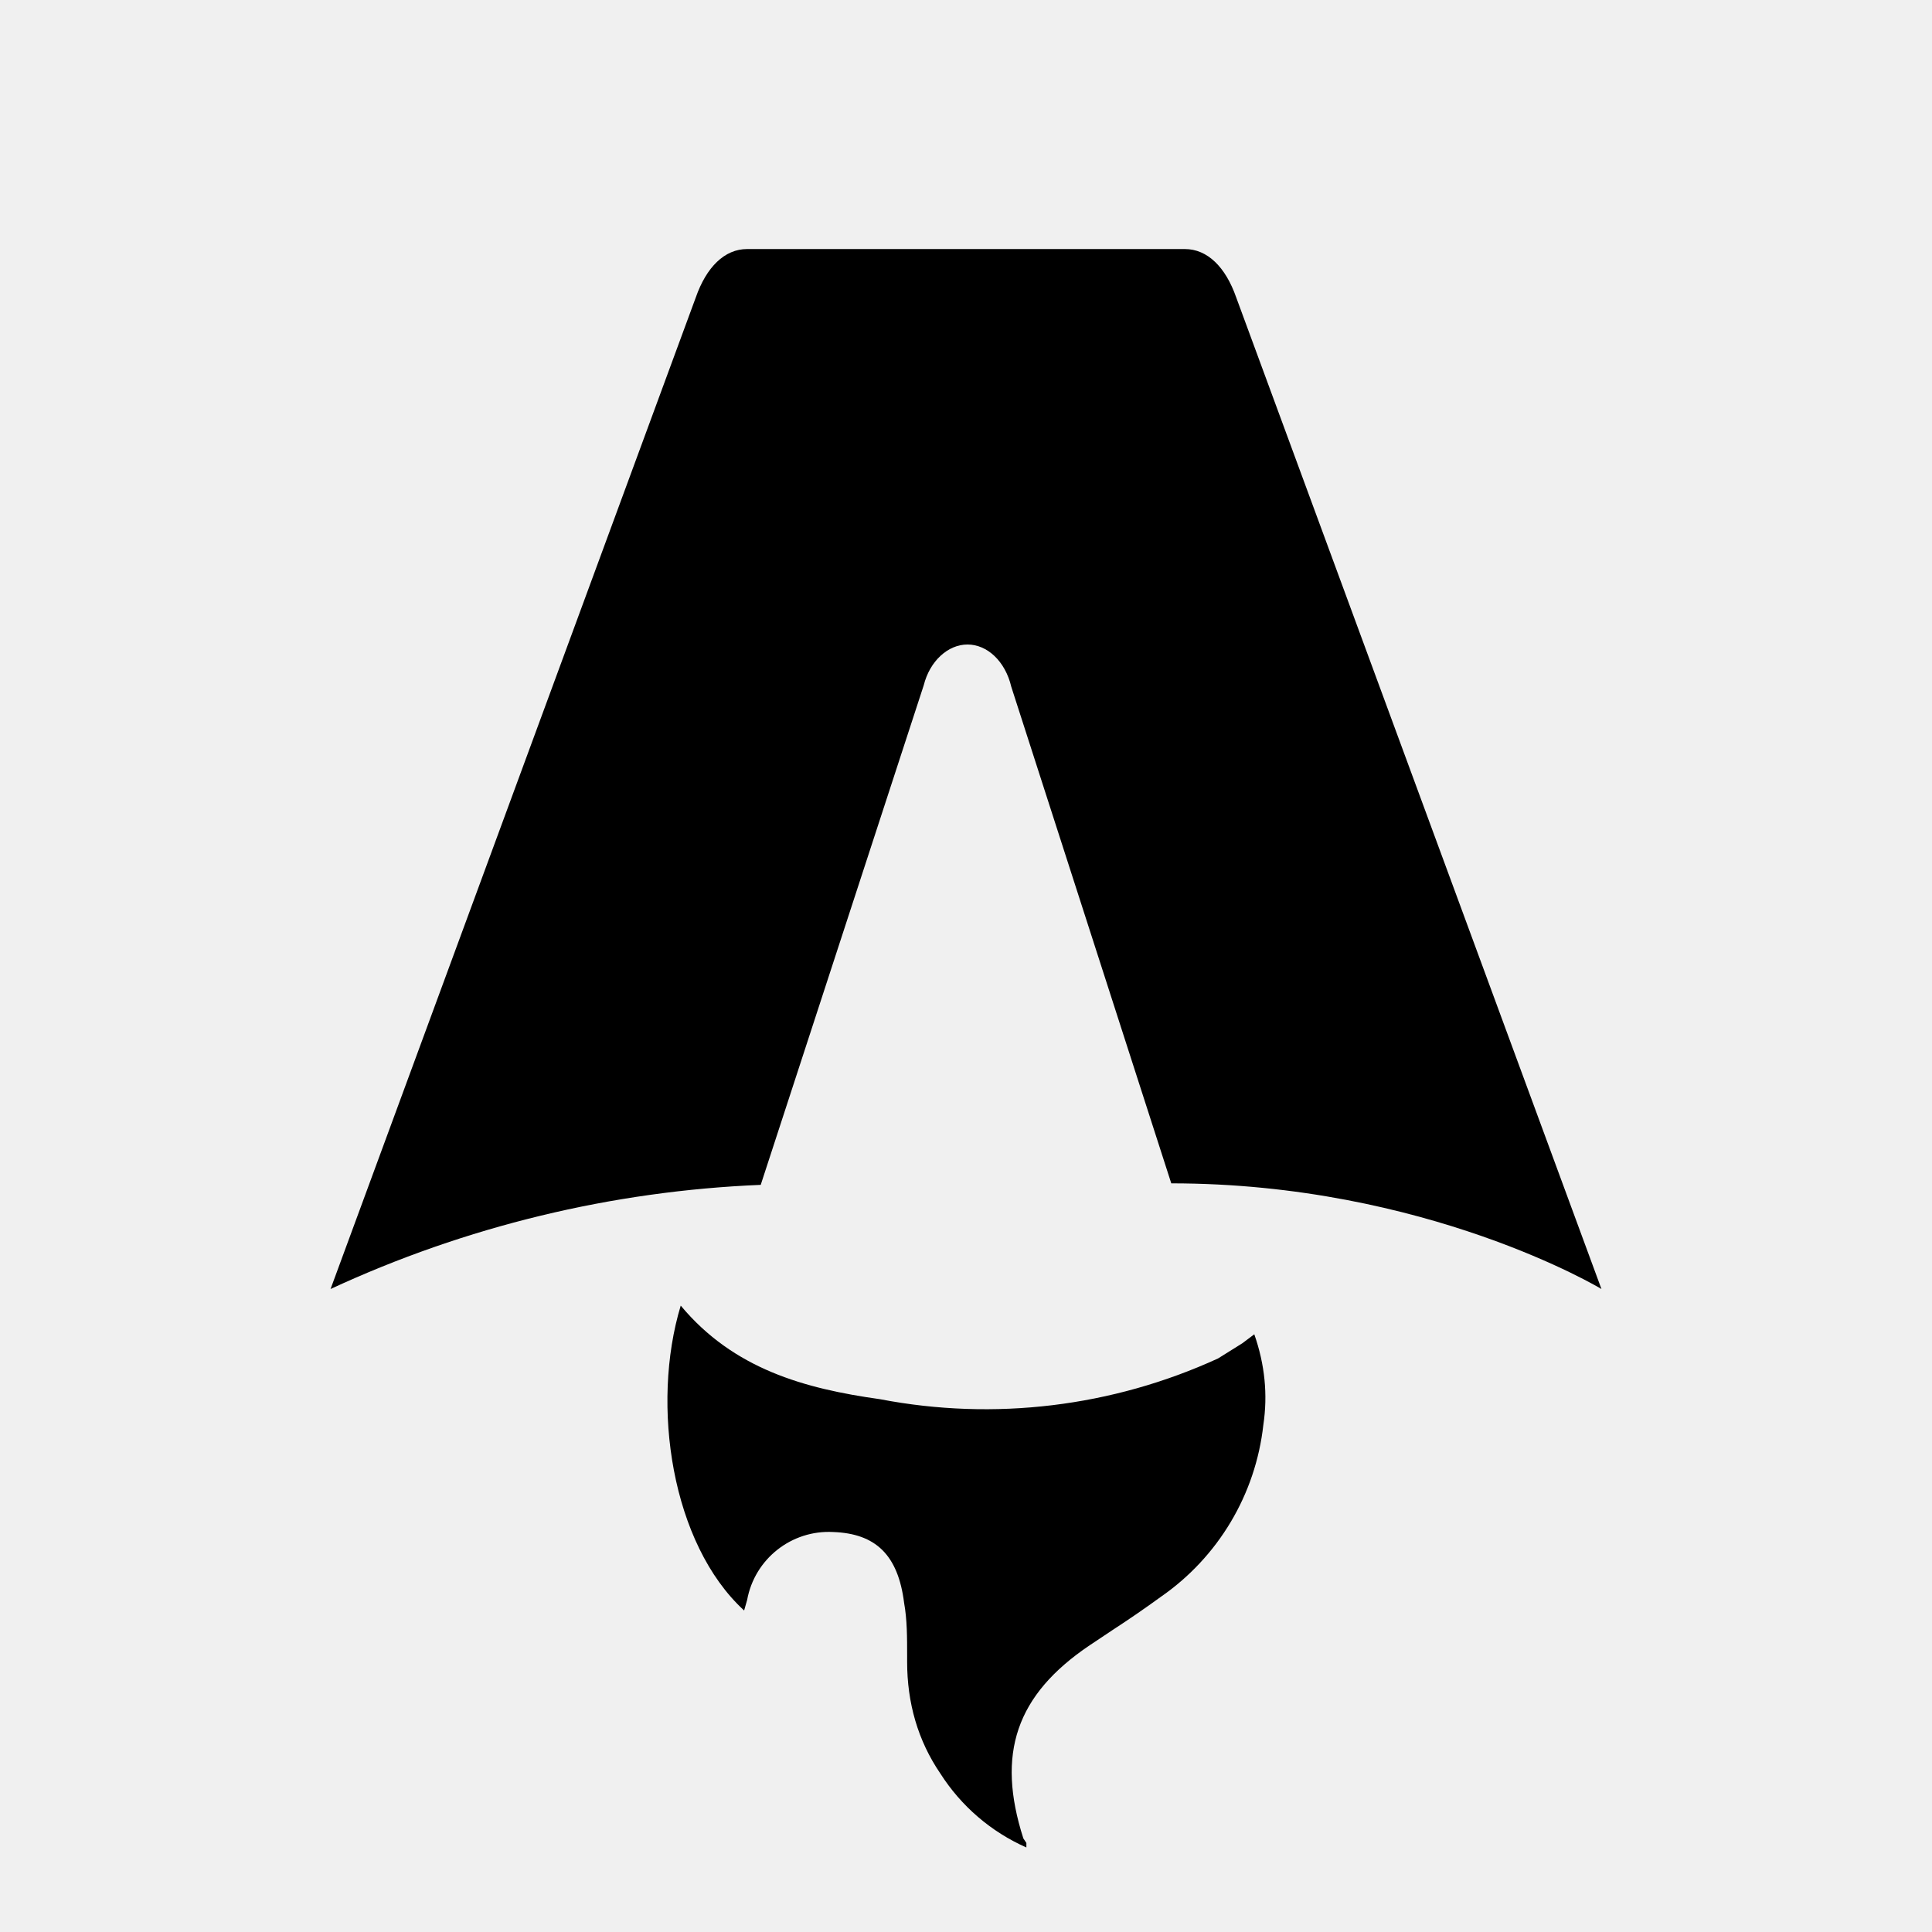
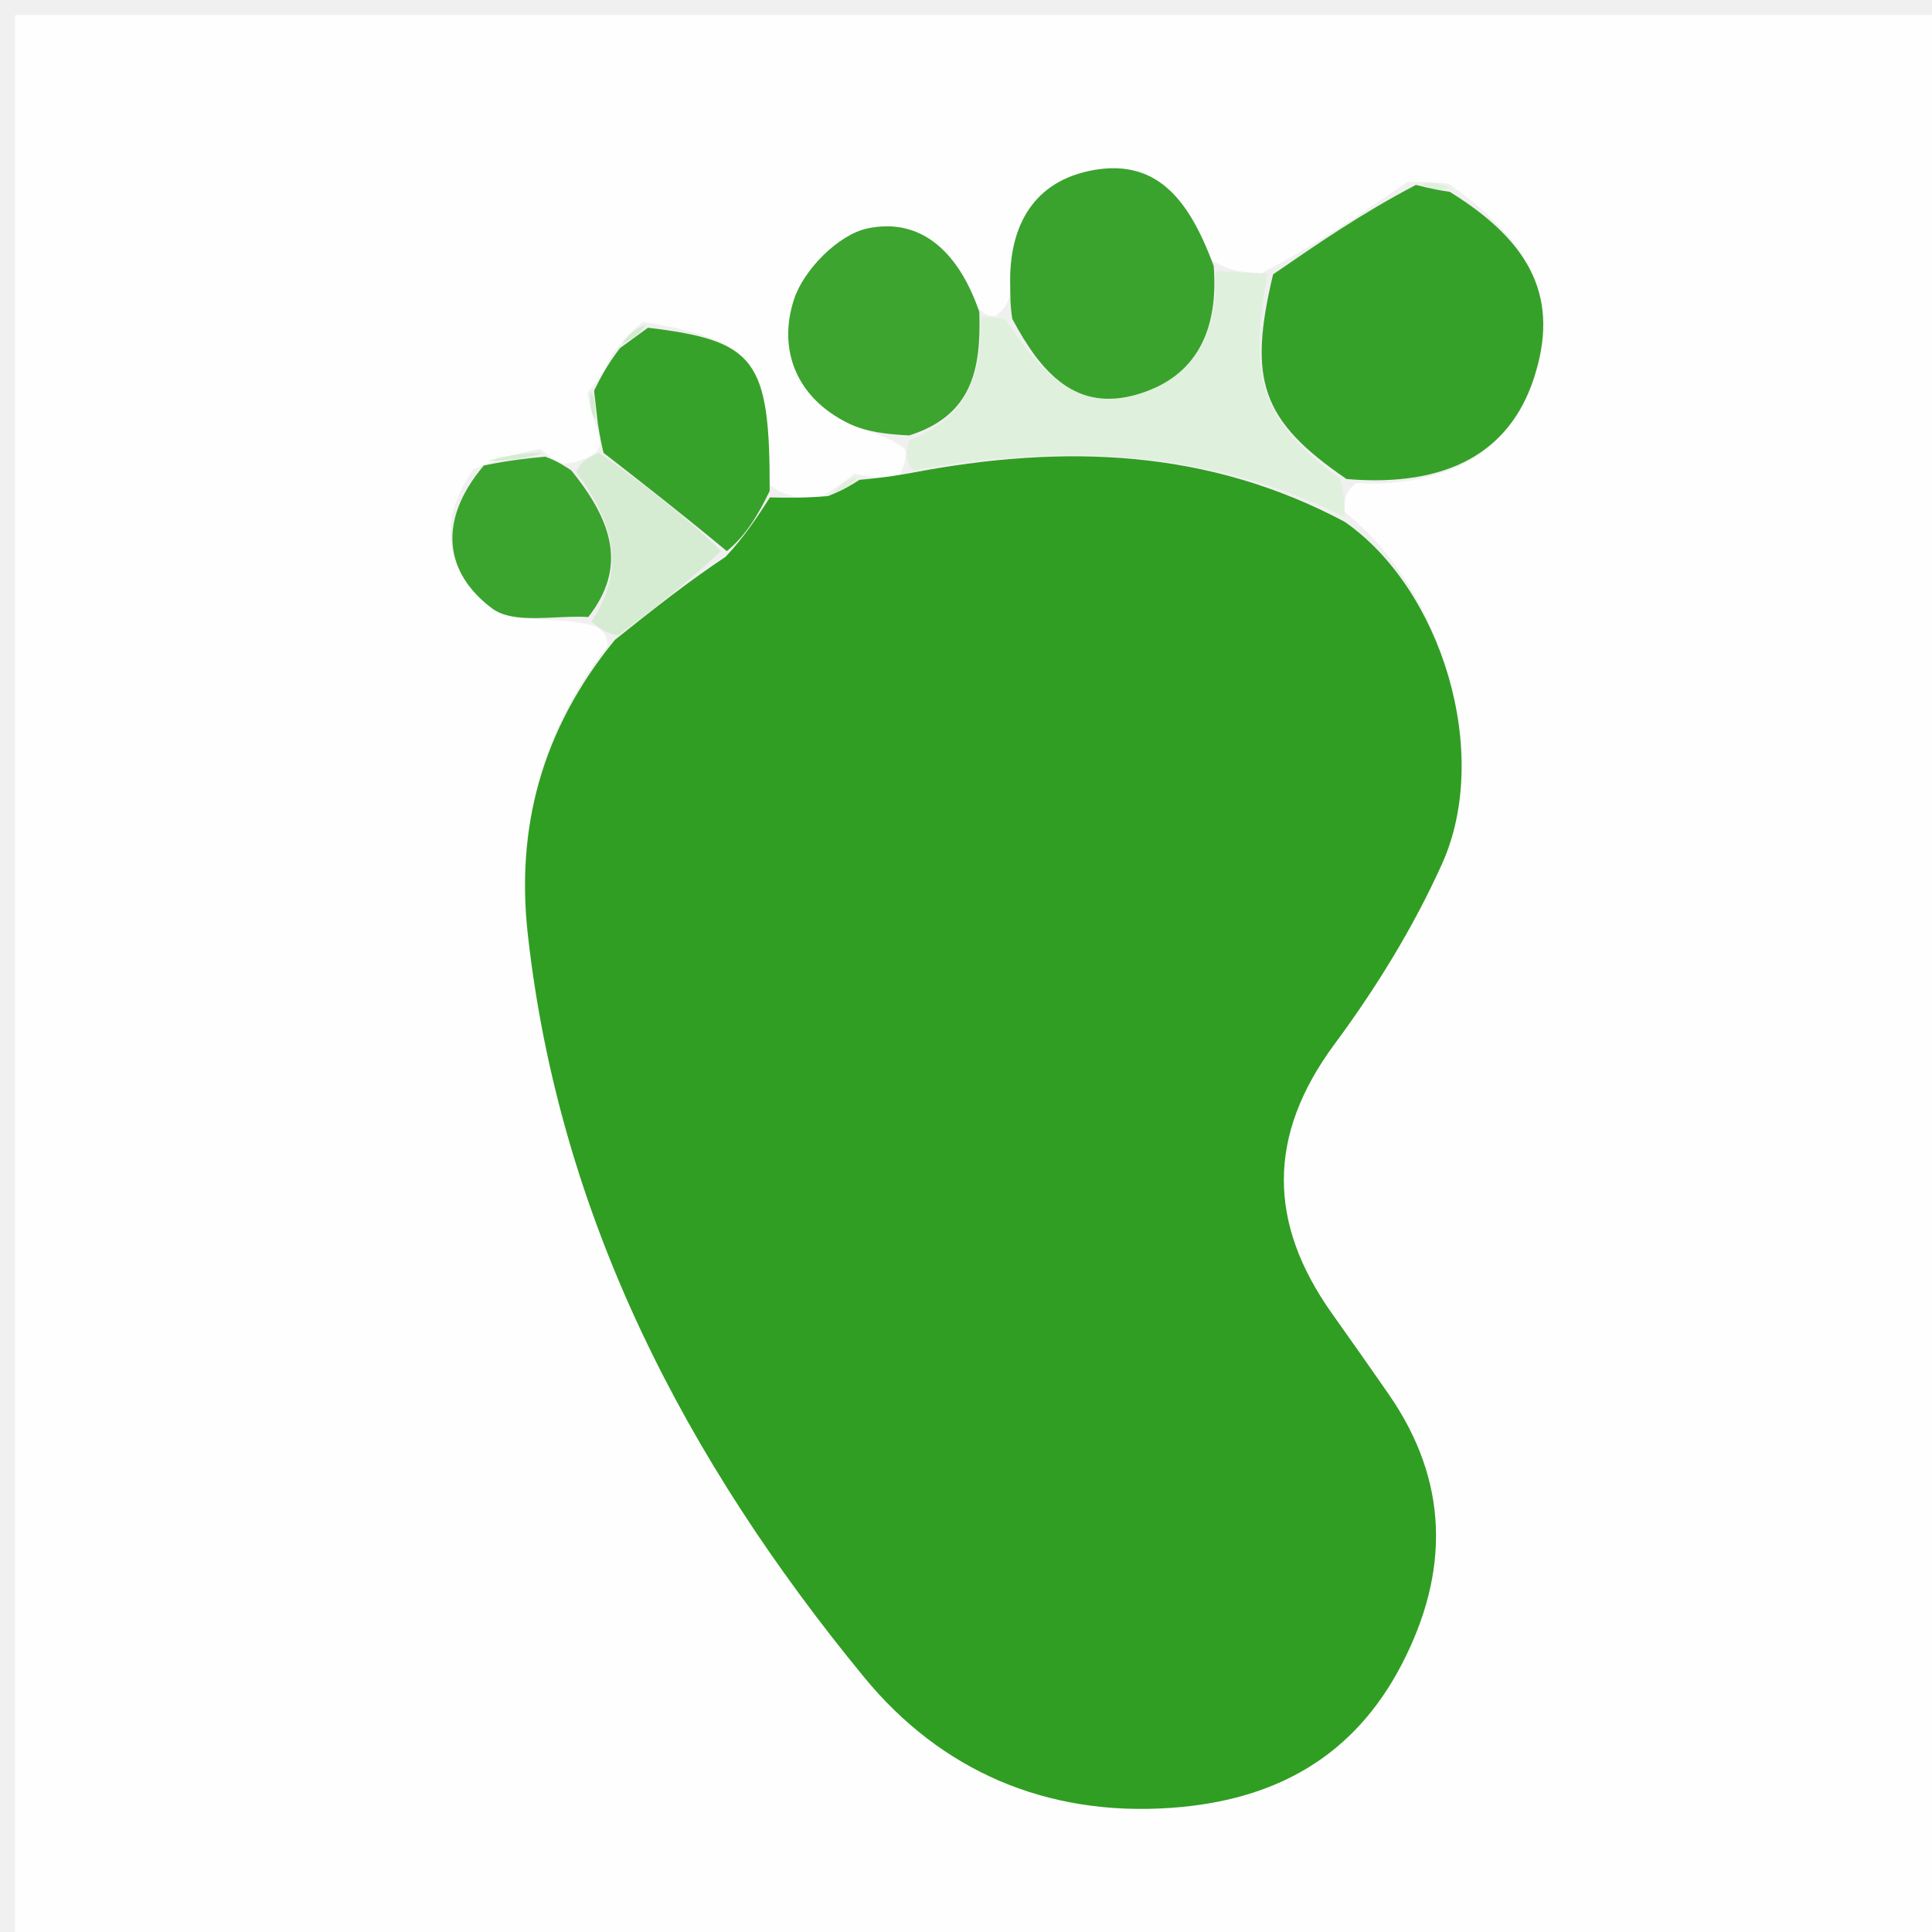
- <svg xmlns="http://www.w3.org/2000/svg" fill="none" viewBox="0 0 128 128">
-   <path d="M50.4 78.5a75.1 75.1 0 0 0-28.5 6.9l24.2-65.7c.7-2 1.9-3.2 3.4-3.2h29c1.5 0 2.7 1.2 3.4 3.2l24.2 65.7s-11.6-7-28.5-7L67 45.5c-.4-1.7-1.6-2.8-2.9-2.8-1.3 0-2.5 1.1-2.9 2.7L50.4 78.5Zm-1.1 28.2Zm-4.2-20.2c-2 6.6-.6 15.8 4.2 20.2a17.5 17.5 0 0 1 .2-.7 5.5 5.5 0 0 1 5.7-4.5c2.8.1 4.3 1.5 4.7 4.7.2 1.1.2 2.3.2 3.5v.4c0 2.7.7 5.2 2.2 7.4a13 13 0 0 0 5.7 4.9v-.3l-.2-.3c-1.8-5.6-.5-9.5 4.4-12.8l1.5-1a73 73 0 0 0 3.2-2.2 16 16 0 0 0 6.8-11.4c.3-2 .1-4-.6-6l-.8.6-1.6 1a37 37 0 0 1-22.4 2.7c-5-.7-9.7-2-13.2-6.2Z" />
-   <style>
-         path { fill: #000; }
-         @media (prefers-color-scheme: dark) {
-             path { fill: #FFF; }
-         }
-     </style>
+ <svg xmlns="http://www.w3.org/2000/svg" version="1.1" id="Layer_1" x="0px" y="0px" width="100%" viewBox="0 0 128 128" enable-background="new 0 0 128 128" xml:space="preserve">
+   <path fill="#FEFEFE" opacity="1" stroke="none" d=" M72,129   C48,129 24.5,129 1,129   C1,86.333 1,43.667 1,1   C43.667,1 86.333,1 129,1   C129,43.667 129,86.333 129,129   C110.167,129 91.333,129 72,129  M37.374,30.723   C36.955,30.567 36.536,30.411 35.818,29.74   C34.51,30.003 33.203,30.266 31.365,31.104   C28.914,34.56 29.511,37.993 32.597,40.305   C34.051,41.394 36.808,40.743 39.41,41.476   C39.831,41.719 40.251,41.961 40.244,42.808   C35.803,48.419 34.202,54.969 34.966,61.871   C37.045,80.654 45.455,96.765 57.255,111.125   C62.325,117.296 69.294,120.36 77.592,119.774   C84.42,119.292 89.669,116.44 92.873,110.259   C96.045,104.14 96.009,98.147 92,92.367   C90.767,90.59 89.525,88.82 88.271,87.058   C83.998,81.054 83.923,75.241 88.423,69.165   C91.172,65.453 93.65,61.425 95.543,57.221   C98.846,49.887 95.508,39.012 89.093,33.924   C89.062,33.282 89.031,32.64 89.855,32.001   C95.956,32.308 100.039,29.902 101.62,25.07   C103.309,19.91 101.612,16.145 95.971,12.168   C95.316,12.104 94.661,12.04 93.253,12.05   C90.284,14.092 87.315,16.134 83.582,18.101   C82.56,18.056 81.539,18.012 80.298,17.252   C78.916,13.637 76.91,10.484 72.47,11.265   C68.504,11.964 66.836,14.928 66.928,18.887   C66.943,19.545 66.916,20.204 65.954,20.935   C65.636,20.957 65.318,20.979 64.767,20.34   C63.57,16.842 61.121,14.367 57.472,15.135   C55.551,15.539 53.257,17.865 52.613,19.813   C51.511,23.148 52.749,26.378 56.256,28.066   C57.409,28.62 58.754,28.774 59.979,29.789   C60.009,30.24 60.039,30.691 59.55,31.551   C58.683,31.631 57.815,31.71 56.621,31.38   C56.062,31.817 55.504,32.255 54.215,33.028   C53.148,33.003 52.081,32.979 50.971,32.097   C51.013,23.801 50.065,22.576 42.582,21.322   C42.034,21.81 41.487,22.297 40.607,23.397   C40.19,24.226 39.774,25.056 38.914,26.035   C39.048,26.73 39.183,27.425 39.672,28.694   C39.777,29.13 39.882,29.566 39.41,30.02   C38.946,30.318 38.482,30.616 37.374,30.723  z" />
+   <path fill="#309E22" opacity="1" stroke="none" d=" M89.081,34.567   C95.508,39.012 98.846,49.887 95.543,57.221   C93.65,61.425 91.172,65.453 88.423,69.165   C83.923,75.241 83.998,81.054 88.271,87.058   C89.525,88.82 90.767,90.59 92,92.367   C96.009,98.147 96.045,104.14 92.873,110.259   C89.669,116.44 84.42,119.292 77.592,119.774   C69.294,120.36 62.325,117.296 57.255,111.125   C45.455,96.765 37.045,80.654 34.966,61.871   C34.202,54.969 35.803,48.419 40.742,42.391   C43.392,40.276 45.543,38.577 48.074,36.888   C49.307,35.583 50.161,34.268 51.015,32.954   C52.081,32.979 53.148,33.003 54.869,32.867   C55.998,32.4 56.472,32.095 56.947,31.789   C57.815,31.71 58.683,31.631 60.256,31.354   C70.693,29.343 80.147,29.814 89.081,34.567  z" />
+   <path fill="#36A129" opacity="1" stroke="none" d=" M96.051,12.71   C101.612,16.145 103.309,19.91 101.62,25.07   C100.039,29.902 95.956,32.308 89.21,31.736   C83.536,27.86 82.681,25.167 84.346,18.176   C87.315,16.134 90.284,14.092 93.809,12.251   C94.927,12.537 95.489,12.624 96.051,12.71  z" />
+   <path fill="#DFF0DD" opacity="1" stroke="none" d=" M83.964,18.138   C82.681,25.167 83.536,27.86 88.783,31.734   C89.031,32.64 89.062,33.282 89.087,34.246   C80.147,29.814 70.693,29.343 60.516,31.149   C60.039,30.691 60.009,30.24 60.225,29.187   C64.433,27.521 64.999,24.429 64.999,21   C65.318,20.979 65.636,20.957 66.593,21.166   C68.977,24.707 71.294,27.363 75.44,26.102   C79.272,24.936 80.747,21.882 80.517,17.967   C81.539,18.012 82.56,18.056 83.964,18.138  z" />
+   <path fill="#3AA32D" opacity="1" stroke="none" d=" M80.408,17.609   C80.747,21.882 79.272,24.936 75.44,26.102   C71.294,27.363 68.977,24.707 67.07,21.13   C66.916,20.204 66.943,19.545 66.928,18.887   C66.836,14.928 68.504,11.964 72.47,11.265   C76.91,10.484 78.916,13.637 80.408,17.609  z" />
+   <path fill="#3CA42F" opacity="1" stroke="none" d=" M64.883,20.67   C64.999,24.429 64.433,27.521 60.241,28.848   C58.754,28.774 57.409,28.62 56.256,28.066   C52.749,26.378 51.511,23.148 52.613,19.813   C53.257,17.865 55.551,15.539 57.472,15.135   C61.121,14.367 63.57,16.842 64.883,20.67  z" />
+   <path fill="#37A22A" opacity="1" stroke="none" d=" M50.993,32.525   C50.161,34.268 49.307,35.583 48.152,36.512   C45.229,34.085 42.608,32.043 39.986,30.001   C39.882,29.566 39.777,29.13 39.606,28.042   C39.479,26.888 39.419,26.386 39.358,25.885   C39.774,25.056 40.19,24.226 41.073,23.065   C42.004,22.393 42.467,22.053 42.931,21.712   C50.065,22.576 51.013,23.801 50.993,32.525  z" />
+   <path fill="#3BA42E" opacity="1" stroke="none" d=" M38.974,40.88   C36.808,40.743 34.051,41.394 32.597,40.305   C29.511,37.993 28.914,34.56 32.056,30.84   C33.87,30.47 34.994,30.362 36.117,30.255   C36.536,30.411 36.955,30.567 37.849,31.165   C40.599,34.554 41.552,37.593 38.974,40.88  z" />
+   <path fill="#D5EBD2" opacity="1" stroke="none" d=" M39.192,41.178   C41.552,37.593 40.599,34.554 38.171,31.261   C38.482,30.616 38.946,30.318 39.698,30.011   C42.608,32.043 45.229,34.085 47.773,36.503   C45.543,38.577 43.392,40.276 40.956,42.089   C40.251,41.961 39.831,41.719 39.192,41.178  z" />
+   <path fill="#D5EBD2" opacity="1" stroke="none" d=" M35.967,29.997   C34.994,30.362 33.87,30.47 32.321,30.553   C33.203,30.266 34.51,30.003 35.967,29.997  z" />
+   <path fill="#DFF0DD" opacity="1" stroke="none" d=" M96.011,12.439   C95.489,12.624 94.927,12.537 94.185,12.213   C94.661,12.04 95.316,12.104 96.011,12.439  z" />
+   <path fill="#D5EBD2" opacity="1" stroke="none" d=" M42.756,21.517   C42.467,22.053 42.004,22.393 41.24,22.759   C41.487,22.297 42.034,21.81 42.756,21.517  z" />
+   <path fill="#D5EBD2" opacity="1" stroke="none" d=" M39.136,25.96   C39.419,26.386 39.479,26.888 39.428,27.754   C39.183,27.425 39.048,26.73 39.136,25.96  z" />
+   <path fill="#DFF0DD" opacity="1" stroke="none" d=" M56.784,31.585   C56.472,32.095 55.998,32.4 55.234,32.699   C55.504,32.255 56.062,31.817 56.784,31.585  z" />
</svg>
